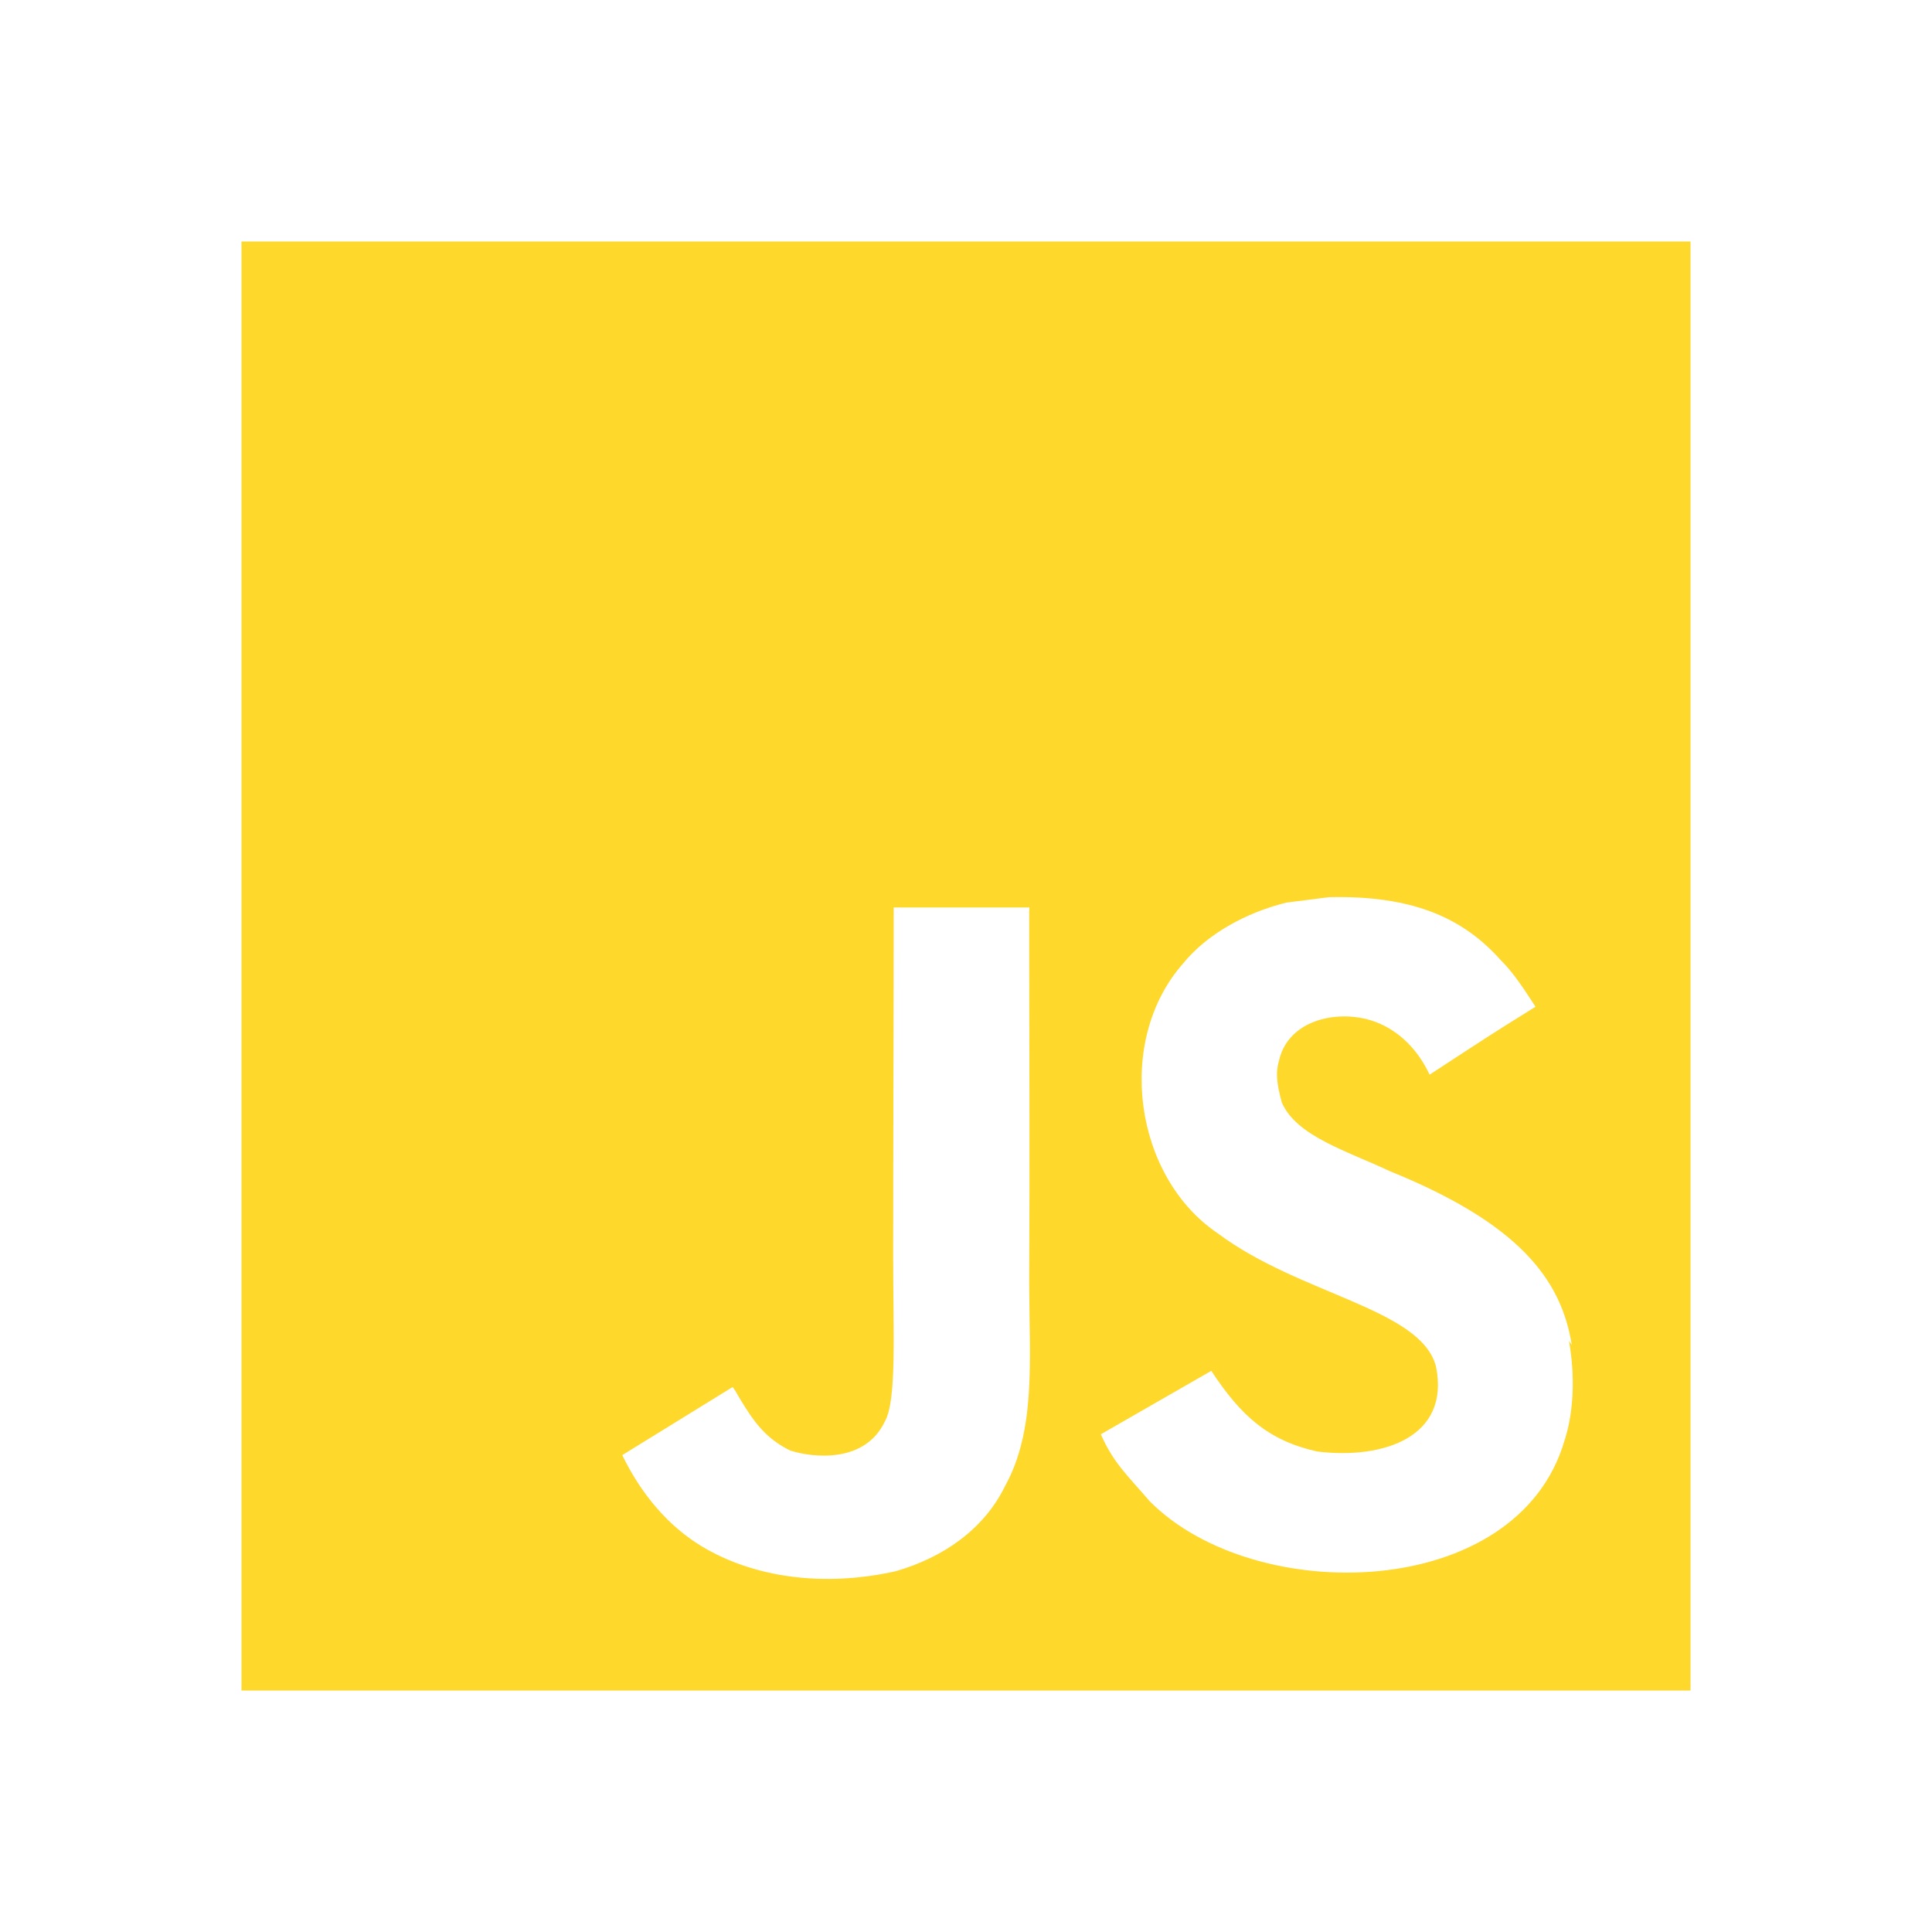
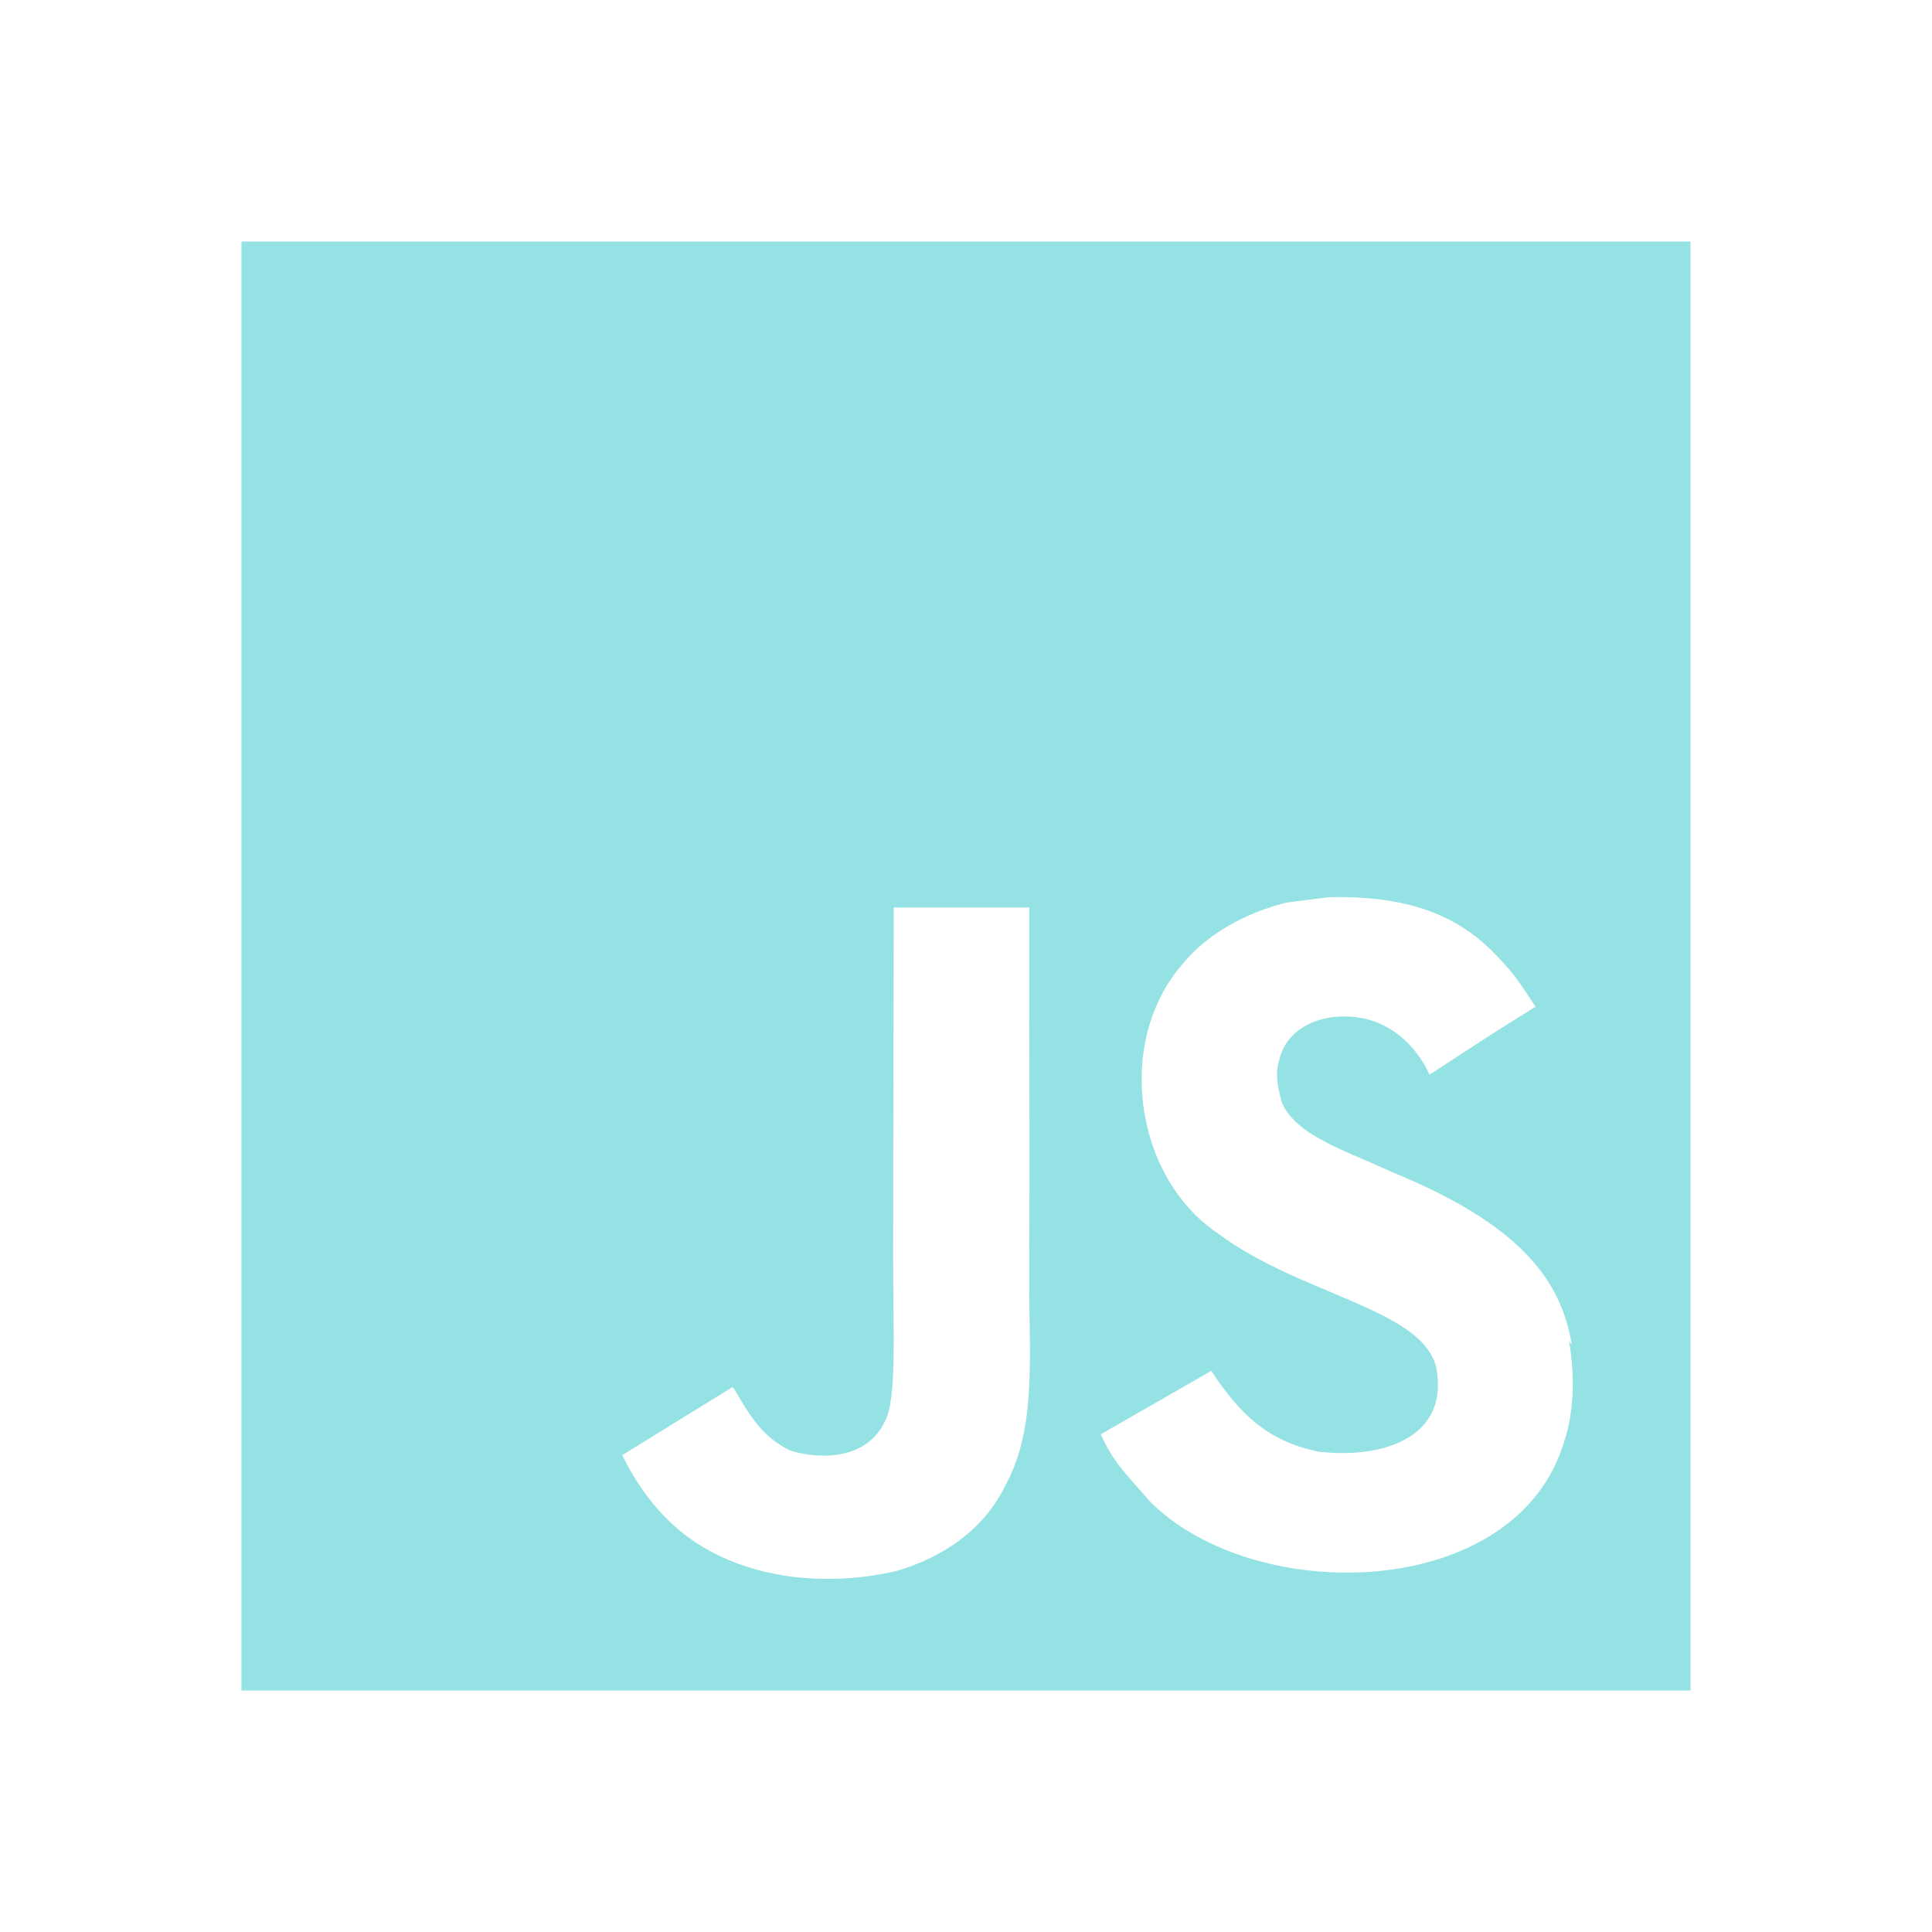
- <svg xmlns="http://www.w3.org/2000/svg" fill="#FED82B" width="800px" height="800px" viewBox="0 0 24 24">
+ <svg xmlns="http://www.w3.org/2000/svg" fill="#94e2e3" width="800px" height="800px" viewBox="0 0 24 24">
  <path d="M3 3h18v18H3V3zm16.525 13.707c-.131-.821-.666-1.511-2.252-2.155-.552-.259-1.165-.438-1.349-.854-.068-.248-.078-.382-.034-.529.113-.484.687-.629 1.137-.495.293.09.563.315.732.676.775-.507.775-.507 1.316-.844-.203-.314-.304-.451-.439-.586-.473-.528-1.103-.798-2.126-.775l-.528.067c-.507.124-.991.395-1.283.754-.855.968-.608 2.655.427 3.354 1.023.765 2.521.933 2.712 1.653.18.878-.652 1.159-1.475 1.058-.607-.136-.945-.439-1.316-1.002l-1.372.788c.157.359.337.517.607.832 1.305 1.316 4.568 1.249 5.153-.754.021-.067.18-.528.056-1.237l.034.049zm-6.737-5.434h-1.686c0 1.453-.007 2.898-.007 4.354 0 .924.047 1.772-.104 2.033-.247.517-.886.451-1.175.359-.297-.146-.448-.349-.623-.641-.047-.078-.082-.146-.095-.146l-1.368.844c.229.473.563.879.994 1.137.641.383 1.502.507 2.404.305.588-.17 1.095-.519 1.358-1.059.384-.697.302-1.553.299-2.509.008-1.541 0-3.083 0-4.635l.003-.042z" />
</svg>
